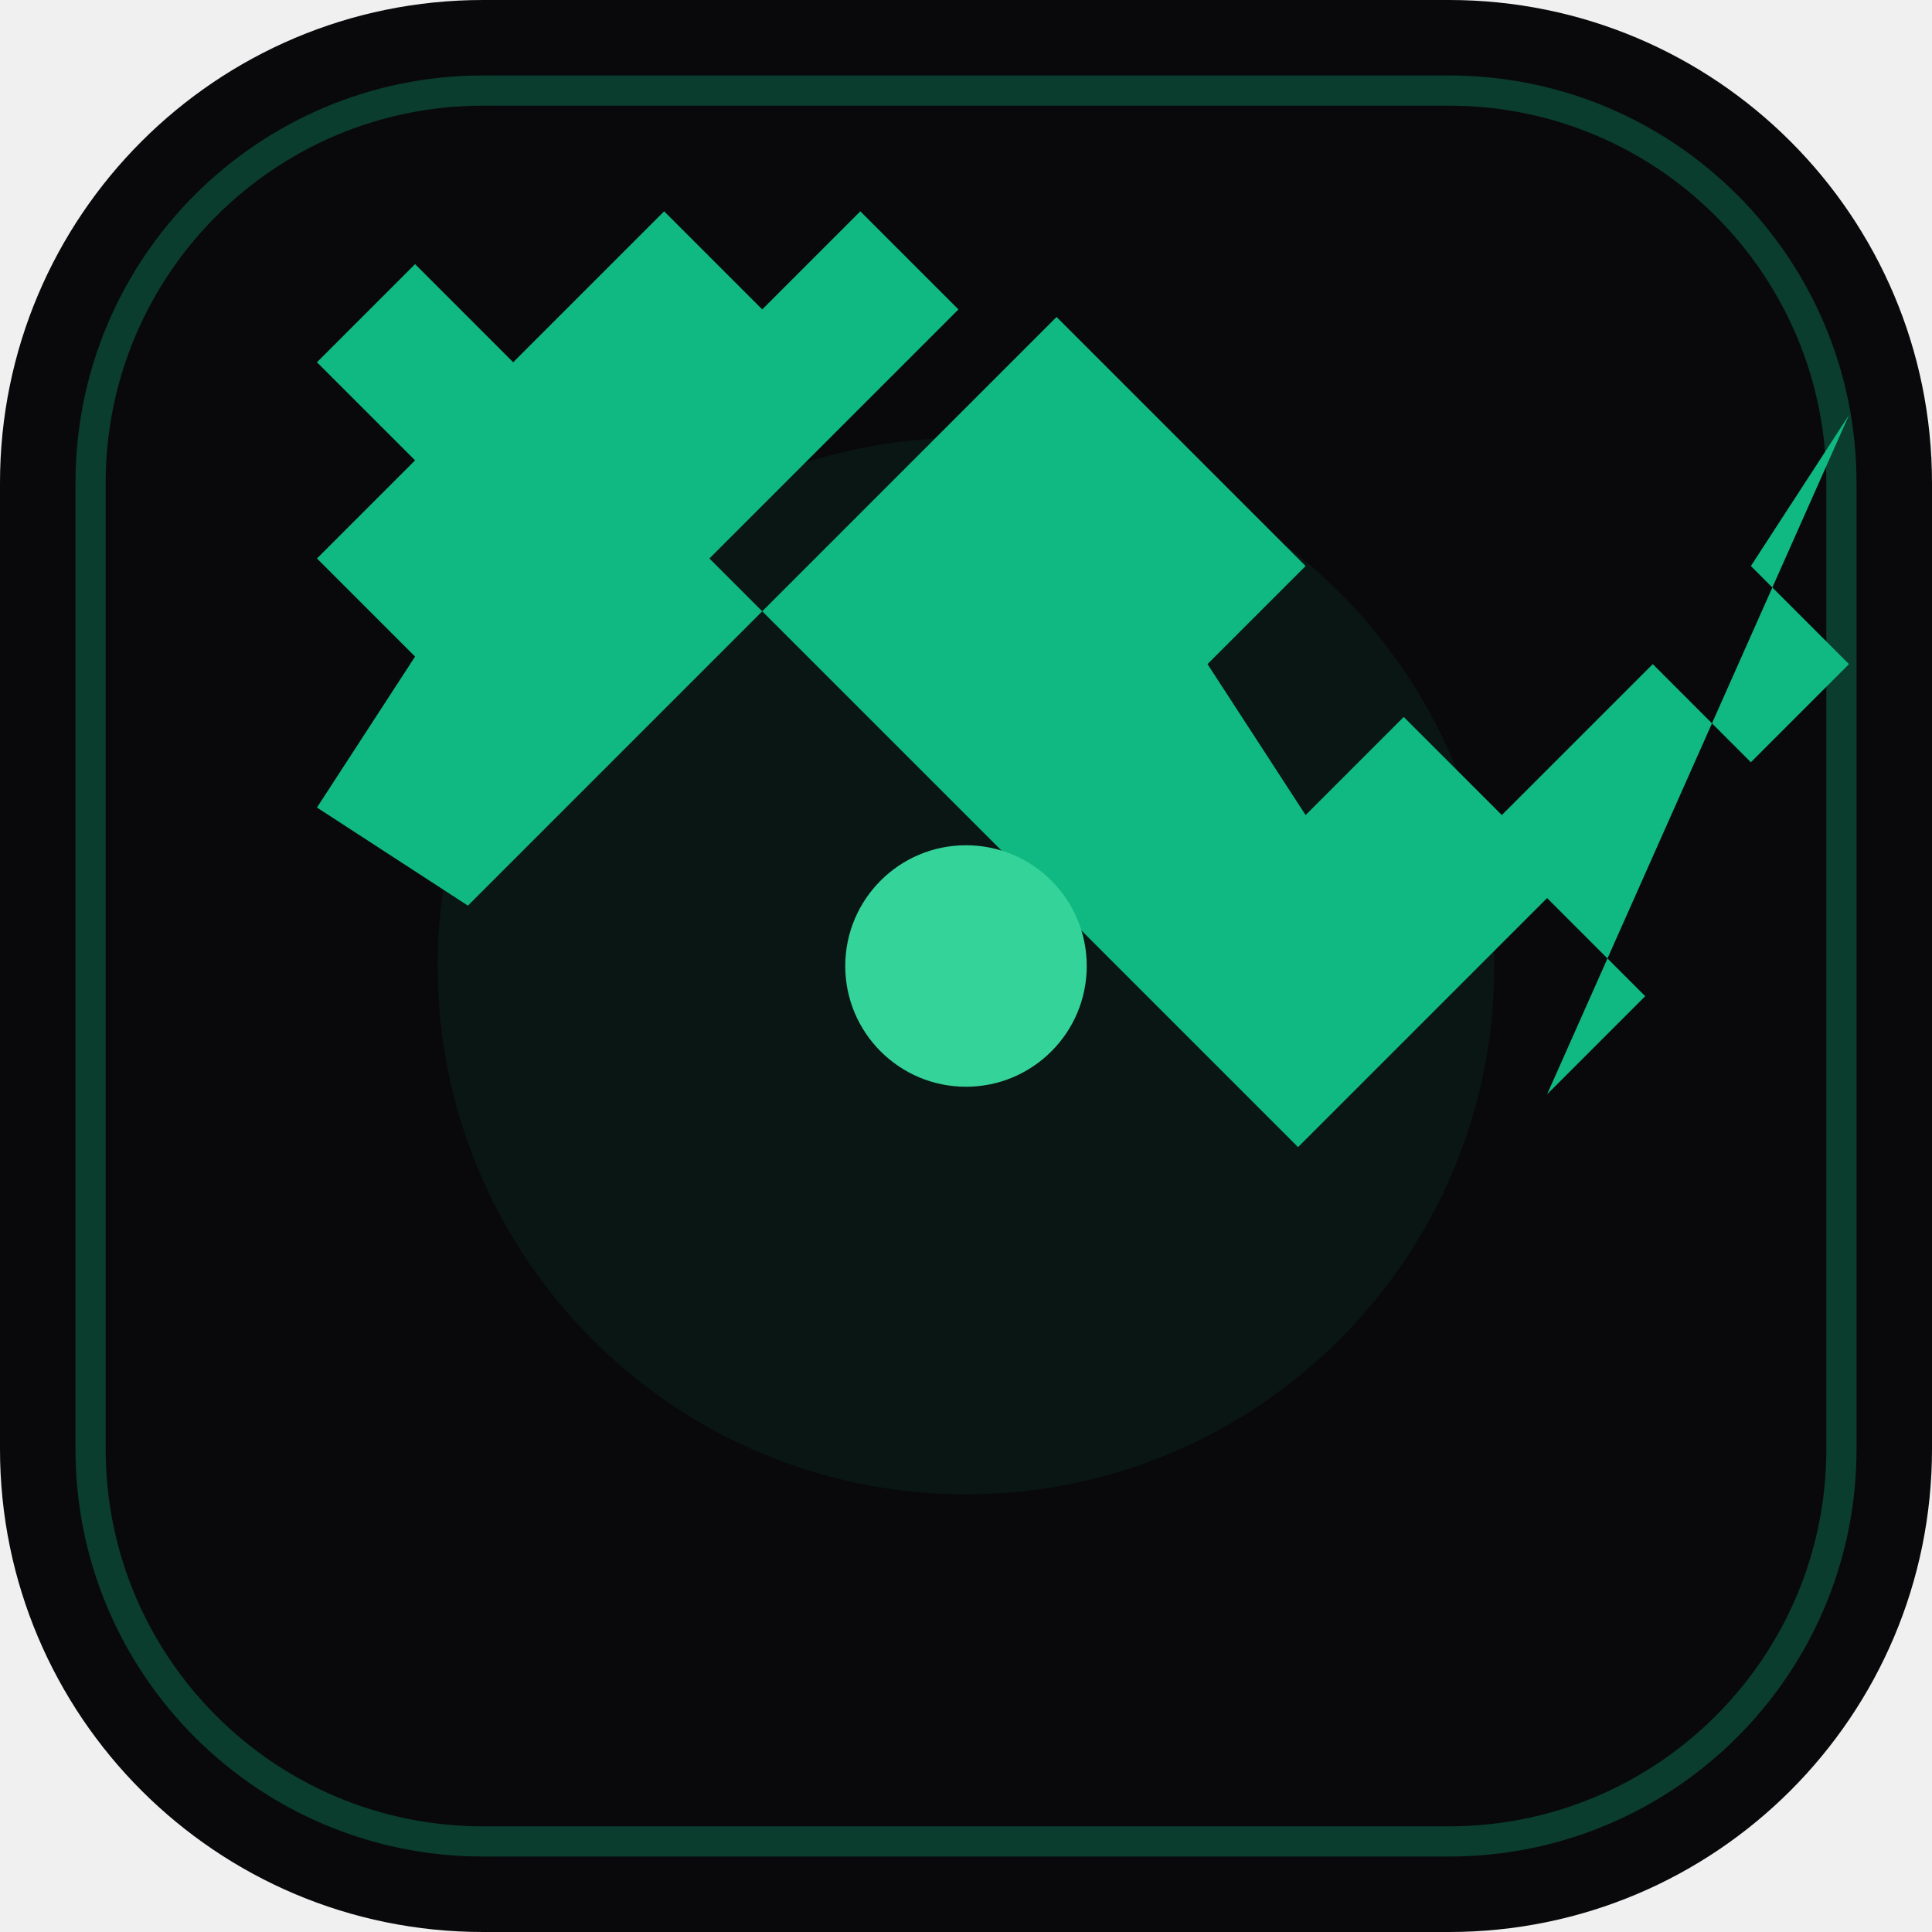
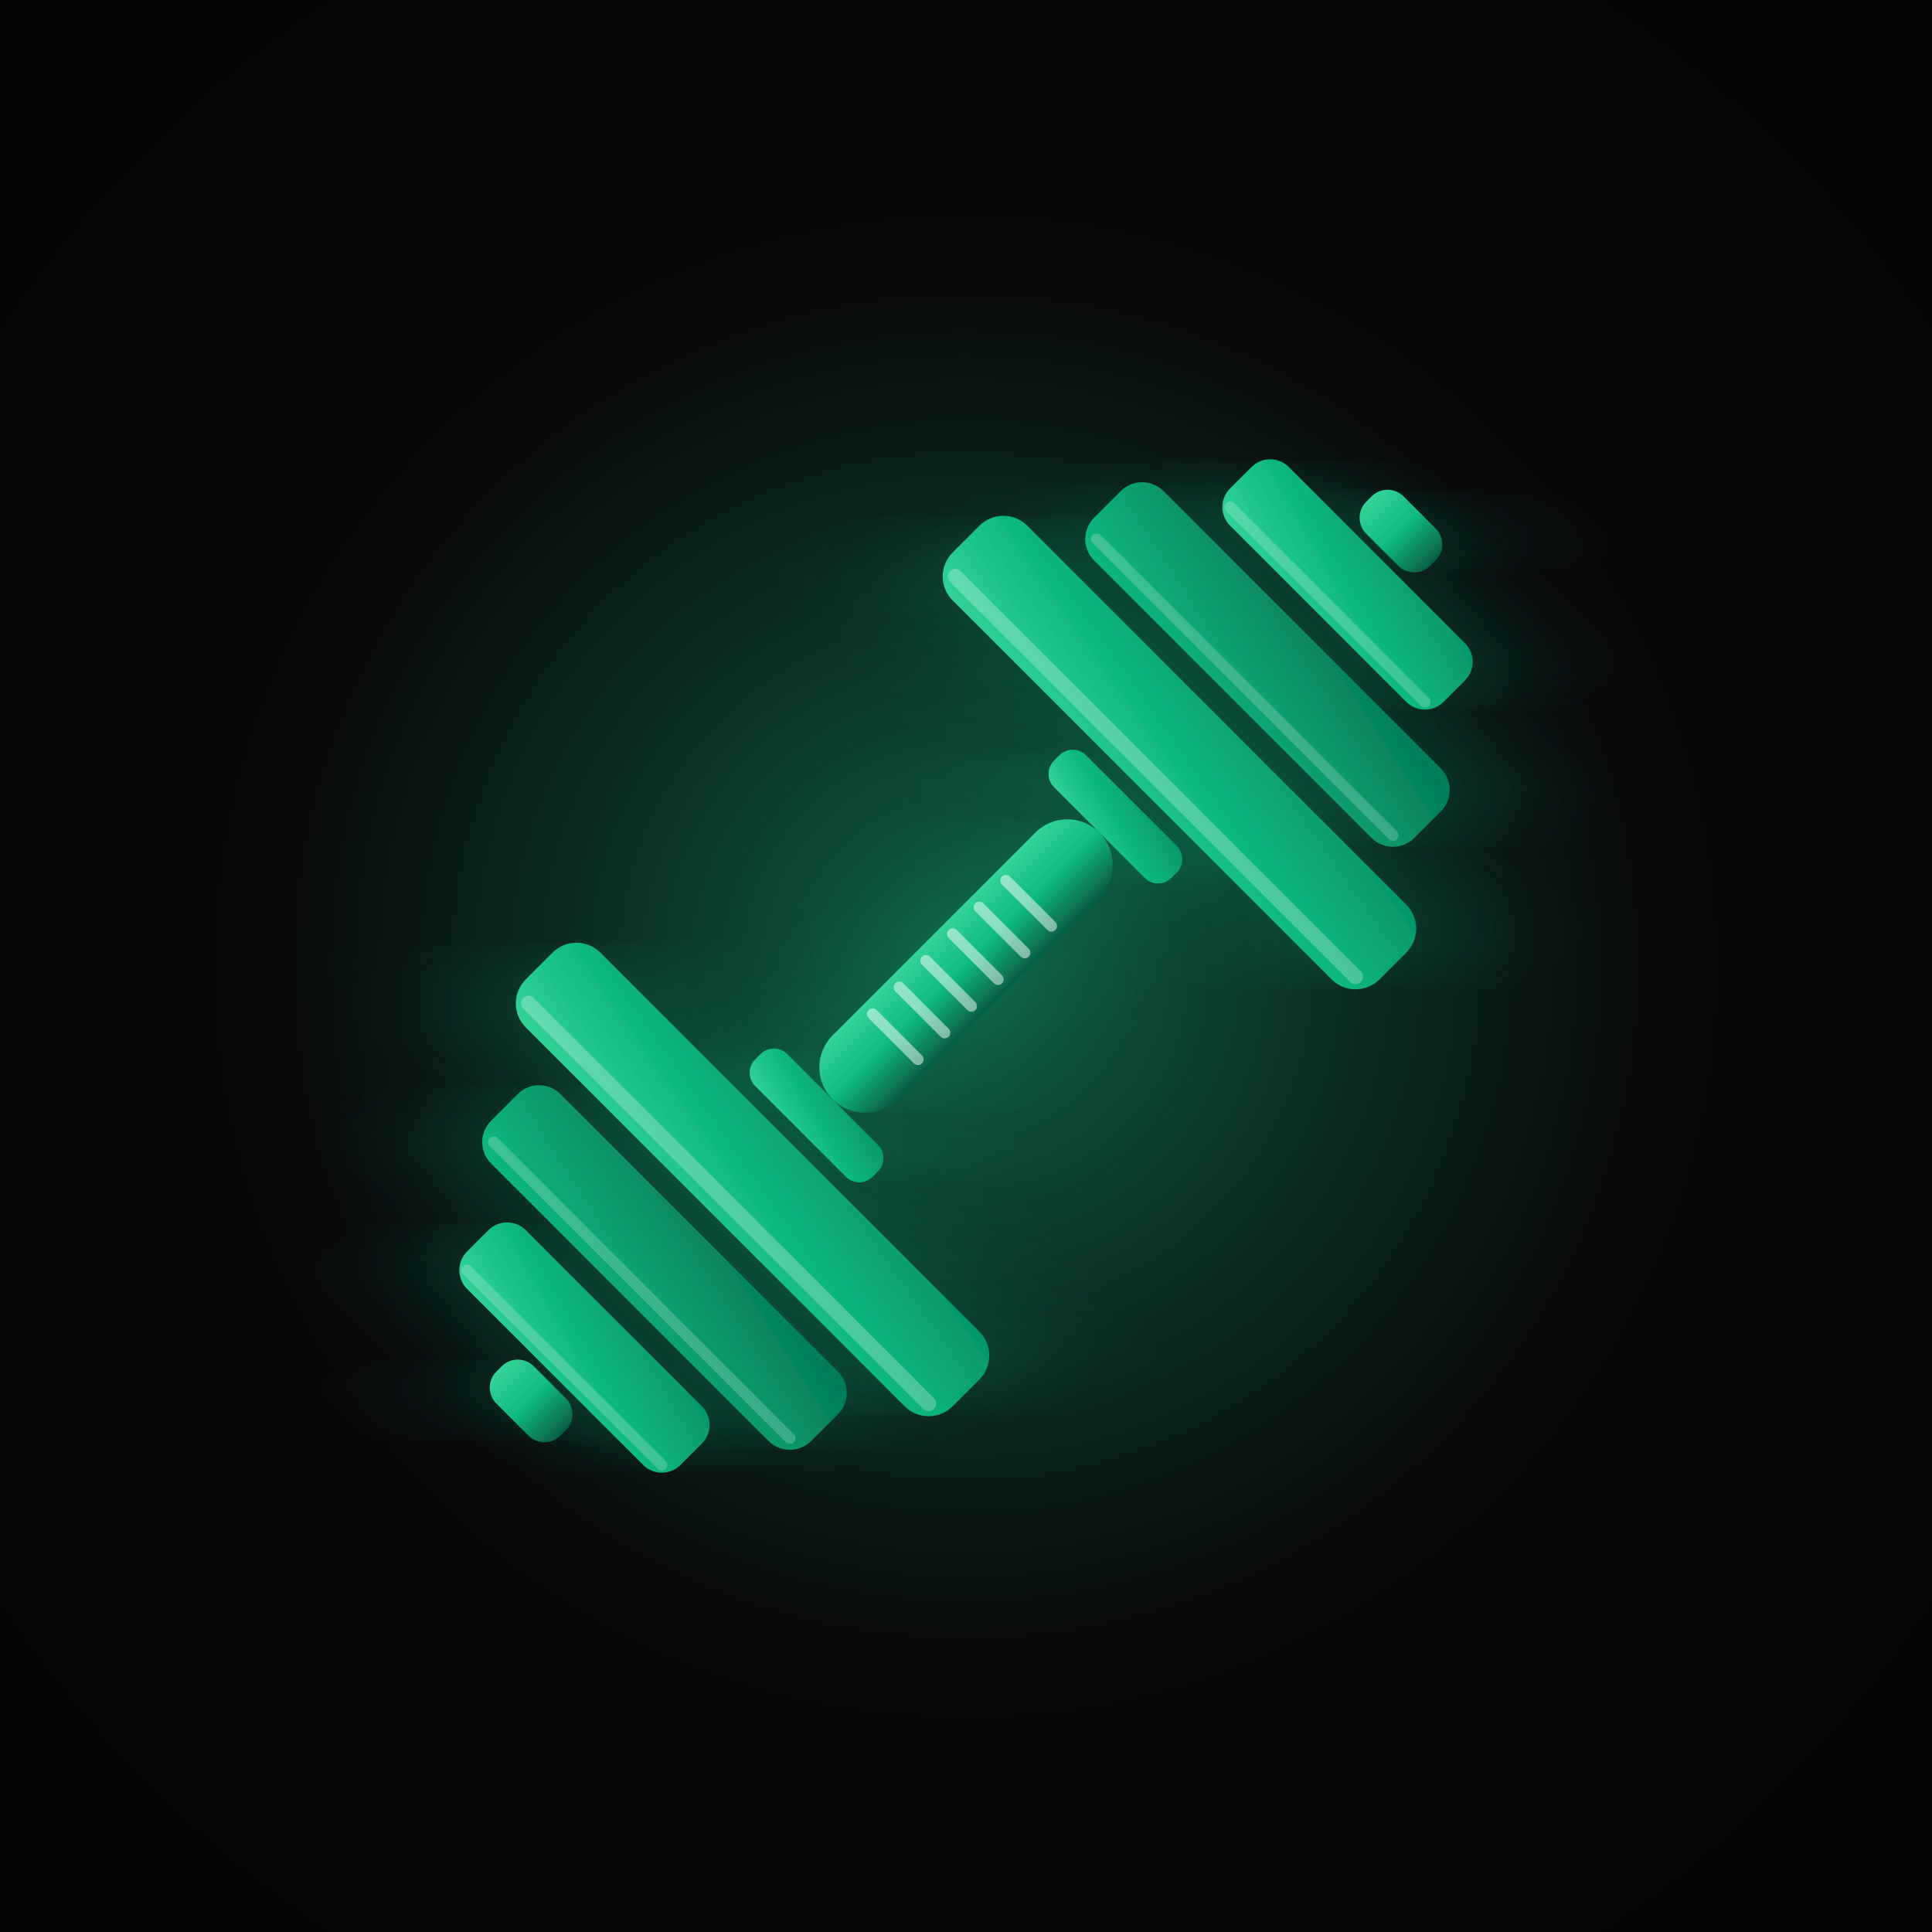
- <svg xmlns="http://www.w3.org/2000/svg" viewBox="0 0 512 512" fill="none">
-   <rect width="512" height="512" rx="128" fill="#09090b" />
-   <rect x="24" y="24" width="464" height="464" rx="104" stroke="#10b981" stroke-width="8" stroke-opacity="0.3" />
-   <circle cx="256" cy="256" r="140" fill="#10b981" fill-opacity="0.08" />
-   <path d="M410 290l26-26-26-26-66 66-156-156 66-66-26-26-26 26-26-26-40 40-26-26-26 26 26 26-26 26 26 26-26 40 40 26 156-156 66 66-26 26 26 40 26-26 26 26 40-40 26 26 26-26-26-26 26-40z" fill="#10b981" />
-   <circle cx="256" cy="256" r="32" fill="#34d399" />
+ <svg xmlns="http://www.w3.org/2000/svg" viewBox="0 0 512 512" width="512" height="512">
+   <defs>
+     <radialGradient id="bgGrad" cx="50%" cy="50%" r="70%">
+       <stop offset="0%" stop-color="#0e2f23" />
+       <stop offset="50%" stop-color="#09090b" />
+       <stop offset="100%" stop-color="#040405" />
+     </radialGradient>
+     <radialGradient id="coreGlow" cx="50%" cy="50%" r="50%">
+       <stop offset="0%" stop-color="#10b981" stop-opacity="0.35" />
+       <stop offset="60%" stop-color="#10b981" stop-opacity="0.1" />
+       <stop offset="100%" stop-color="#10b981" stop-opacity="0" />
+     </radialGradient>
+     <linearGradient id="plateGrad" x1="0%" y1="0%" x2="100%" y2="100%">
+       <stop offset="0%" stop-color="#34d399" />
+       <stop offset="45%" stop-color="#10b981" />
+       <stop offset="100%" stop-color="#059669" />
+     </linearGradient>
+     <linearGradient id="plateDarkGrad" x1="0%" y1="0%" x2="100%" y2="100%">
+       <stop offset="0%" stop-color="#10b981" />
+       <stop offset="100%" stop-color="#047857" />
+     </linearGradient>
+     <linearGradient id="handleGrad" x1="0%" y1="0%" x2="0%" y2="100%">
+       <stop offset="0%" stop-color="#34d399" />
+       <stop offset="50%" stop-color="#10b981" />
+       <stop offset="100%" stop-color="#065f46" />
+     </linearGradient>
+     <filter id="shadow" x="-20%" y="-20%" width="140%" height="140%">
+       <feDropShadow dx="0" dy="6" stdDeviation="12" flood-color="#000000" flood-opacity="0.6" />
+       <feDropShadow dx="0" dy="0" stdDeviation="16" flood-color="#10b981" flood-opacity="0.25" />
+     </filter>
+   </defs>
+   <rect width="512" height="512" fill="url(#bgGrad)" />
+   <circle cx="256" cy="256" r="180" fill="url(#coreGlow)" />
+   <g transform="rotate(-45 256 256)" filter="url(#shadow)">
+     <rect x="206" y="244" width="100" height="24" rx="12" fill="url(#handleGrad)" />
+     <rect x="228" y="246" width="3" height="20" rx="1.5" fill="#ffffff" fill-opacity="0.5" />
+     <rect x="238" y="246" width="3" height="20" rx="1.5" fill="#ffffff" fill-opacity="0.5" />
+     <rect x="248" y="246" width="3" height="20" rx="1.5" fill="#ffffff" fill-opacity="0.5" />
+     <rect x="258" y="246" width="3" height="20" rx="1.5" fill="#ffffff" fill-opacity="0.5" />
+     <rect x="268" y="246" width="3" height="20" rx="1.5" fill="#ffffff" fill-opacity="0.5" />
+     <rect x="278" y="246" width="3" height="20" rx="1.5" fill="#ffffff" fill-opacity="0.5" />
+     <rect x="194" y="234" width="12" height="44" rx="5" fill="url(#plateGrad)" />
+     <rect x="162" y="176" width="28" height="160" rx="9" fill="url(#plateGrad)" />
+     <rect x="165" y="179" width="4" height="154" rx="2" fill="#ffffff" fill-opacity="0.25" />
+     <rect x="130" y="196" width="26" height="120" rx="8" fill="url(#plateDarkGrad)" />
+     <rect x="133" y="199" width="3" height="114" rx="1.5" fill="#ffffff" fill-opacity="0.2" />
+     <rect x="102" y="216" width="22" height="80" rx="7" fill="url(#plateGrad)" />
+     <rect x="104" y="218" width="3" height="76" rx="1.5" fill="#ffffff" fill-opacity="0.2" />
+     <rect x="86" y="244" width="14" height="24" rx="6" fill="url(#handleGrad)" />
+     <rect x="306" y="234" width="12" height="44" rx="5" fill="url(#plateGrad)" />
+     <rect x="322" y="176" width="28" height="160" rx="9" fill="url(#plateGrad)" />
+     <rect x="325" y="179" width="4" height="154" rx="2" fill="#ffffff" fill-opacity="0.25" />
+     <rect x="356" y="196" width="26" height="120" rx="8" fill="url(#plateDarkGrad)" />
+     <rect x="359" y="199" width="3" height="114" rx="1.5" fill="#ffffff" fill-opacity="0.2" />
+     <rect x="388" y="216" width="22" height="80" rx="7" fill="url(#plateGrad)" />
+     <rect x="390" y="218" width="3" height="76" rx="1.5" fill="#ffffff" fill-opacity="0.2" />
+     <rect x="412" y="244" width="14" height="24" rx="6" fill="url(#handleGrad)" />
+   </g>
</svg>
